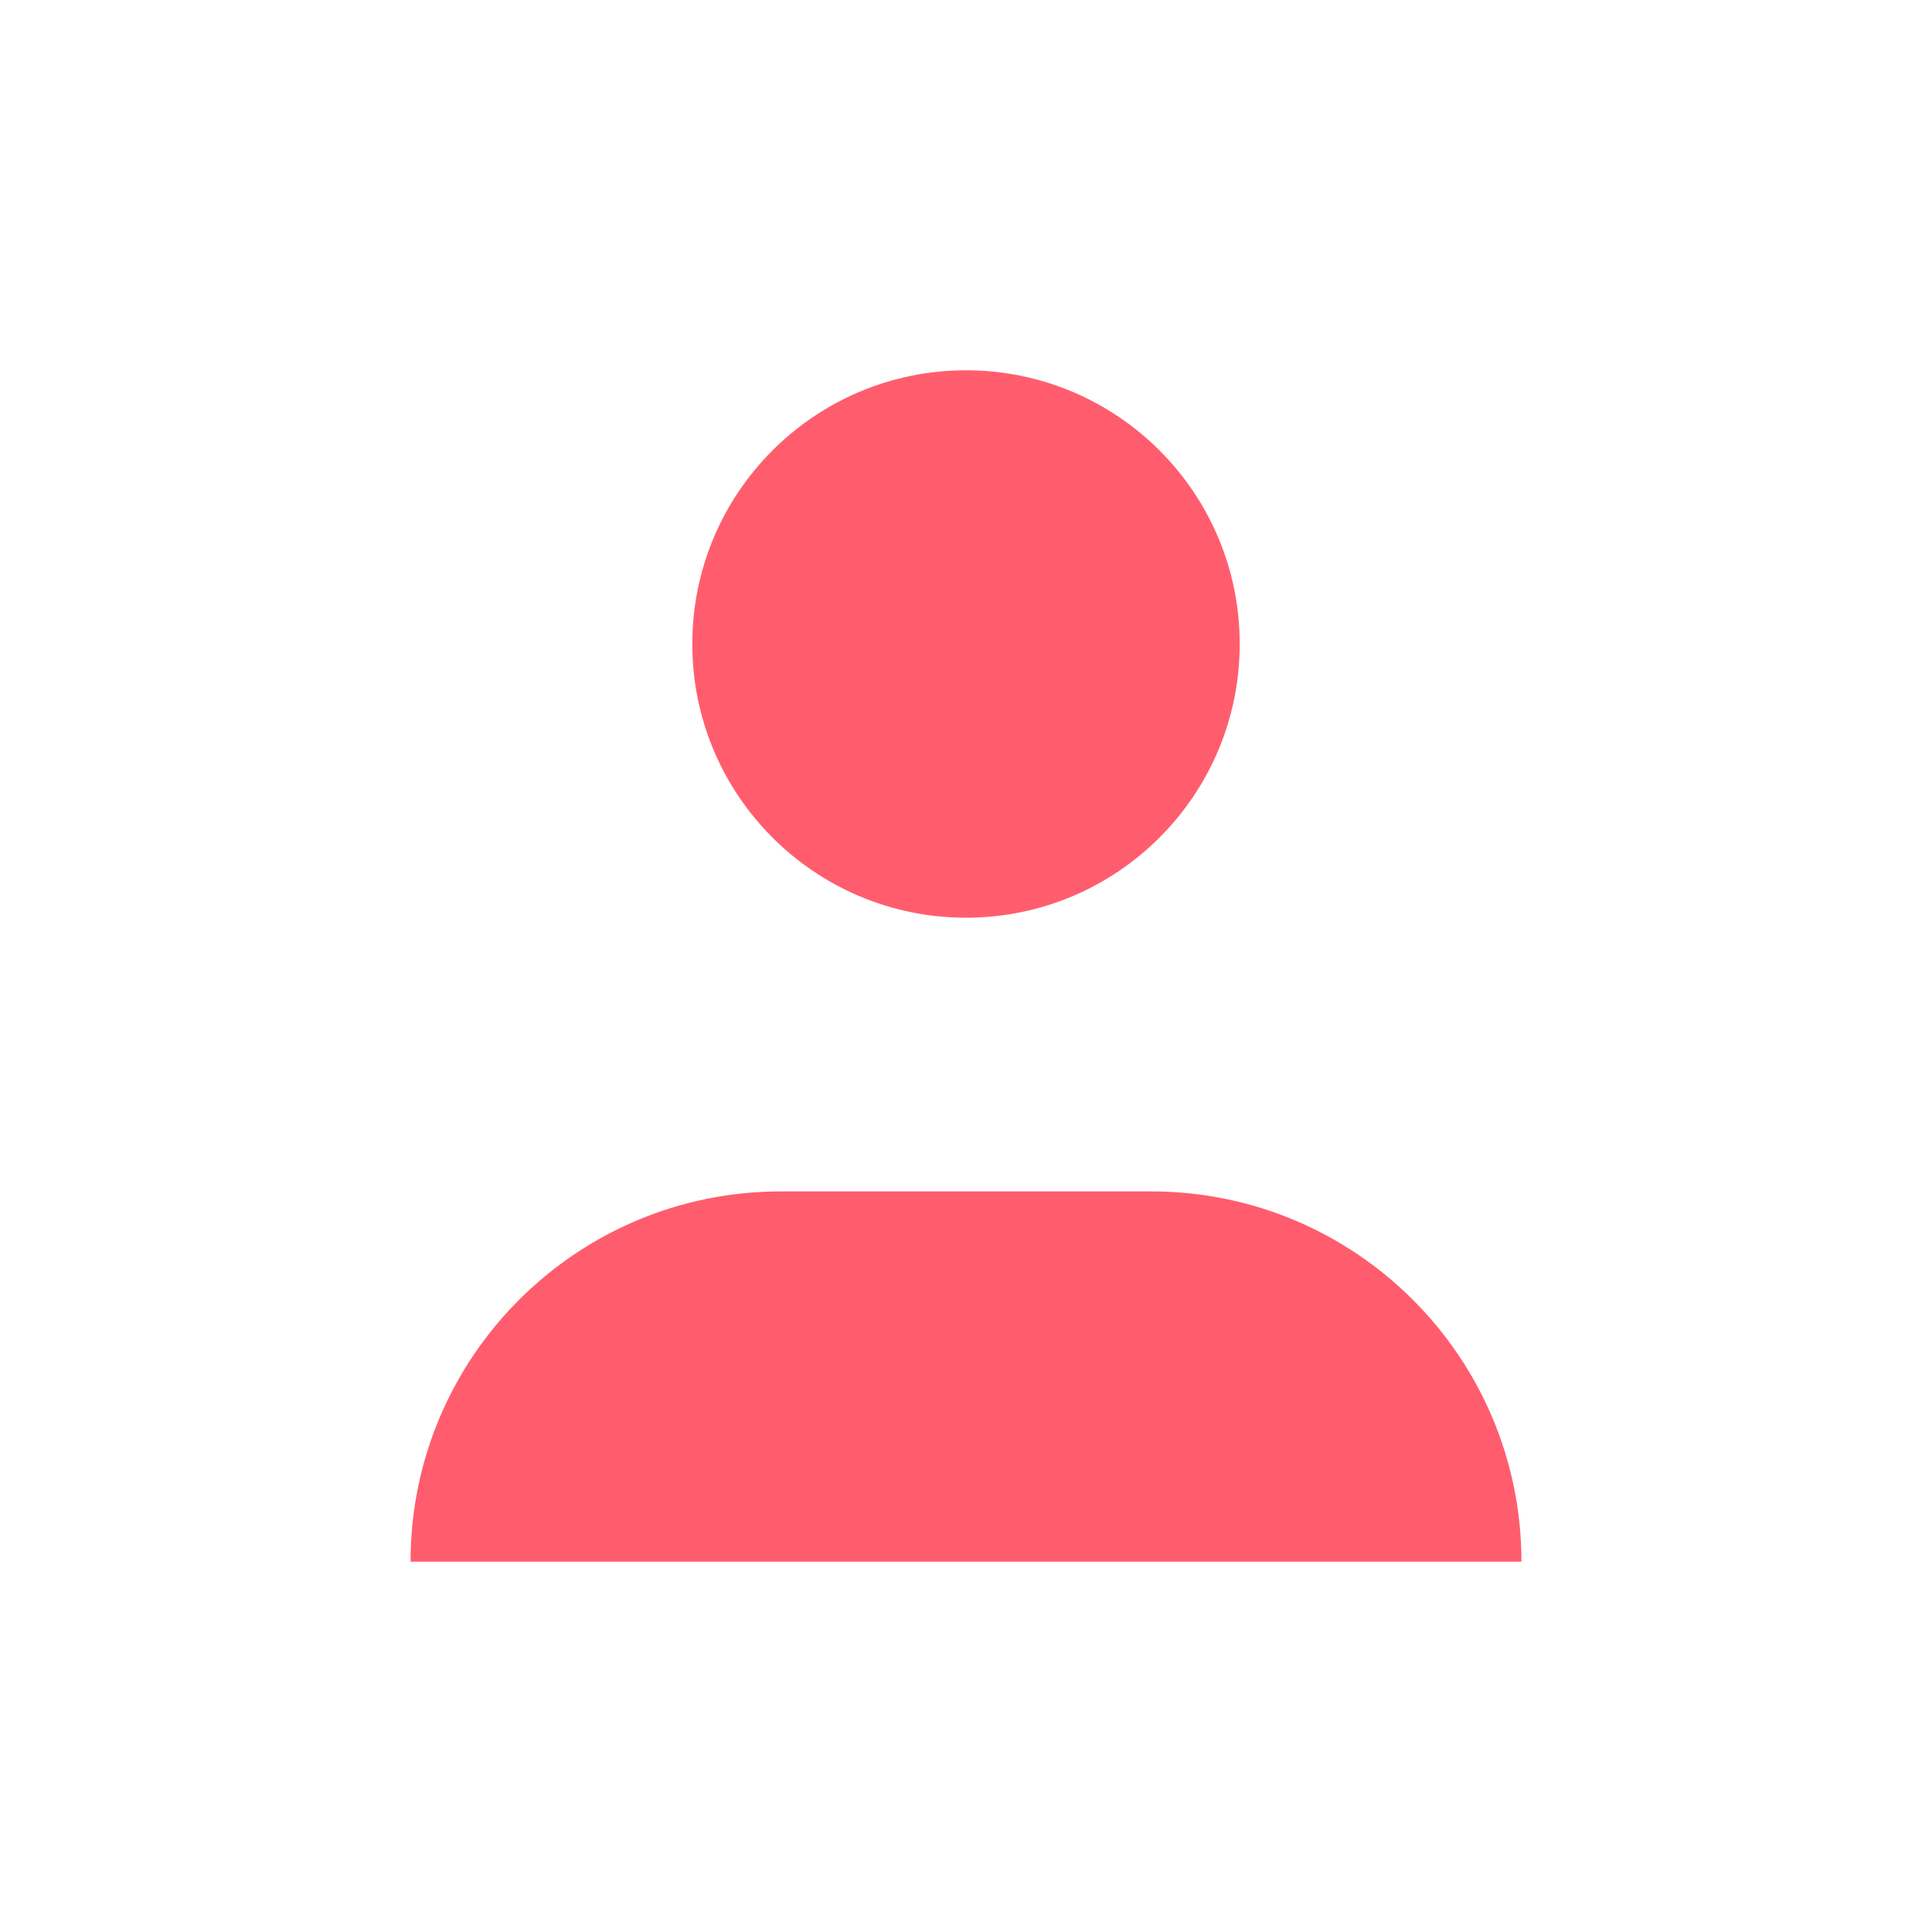
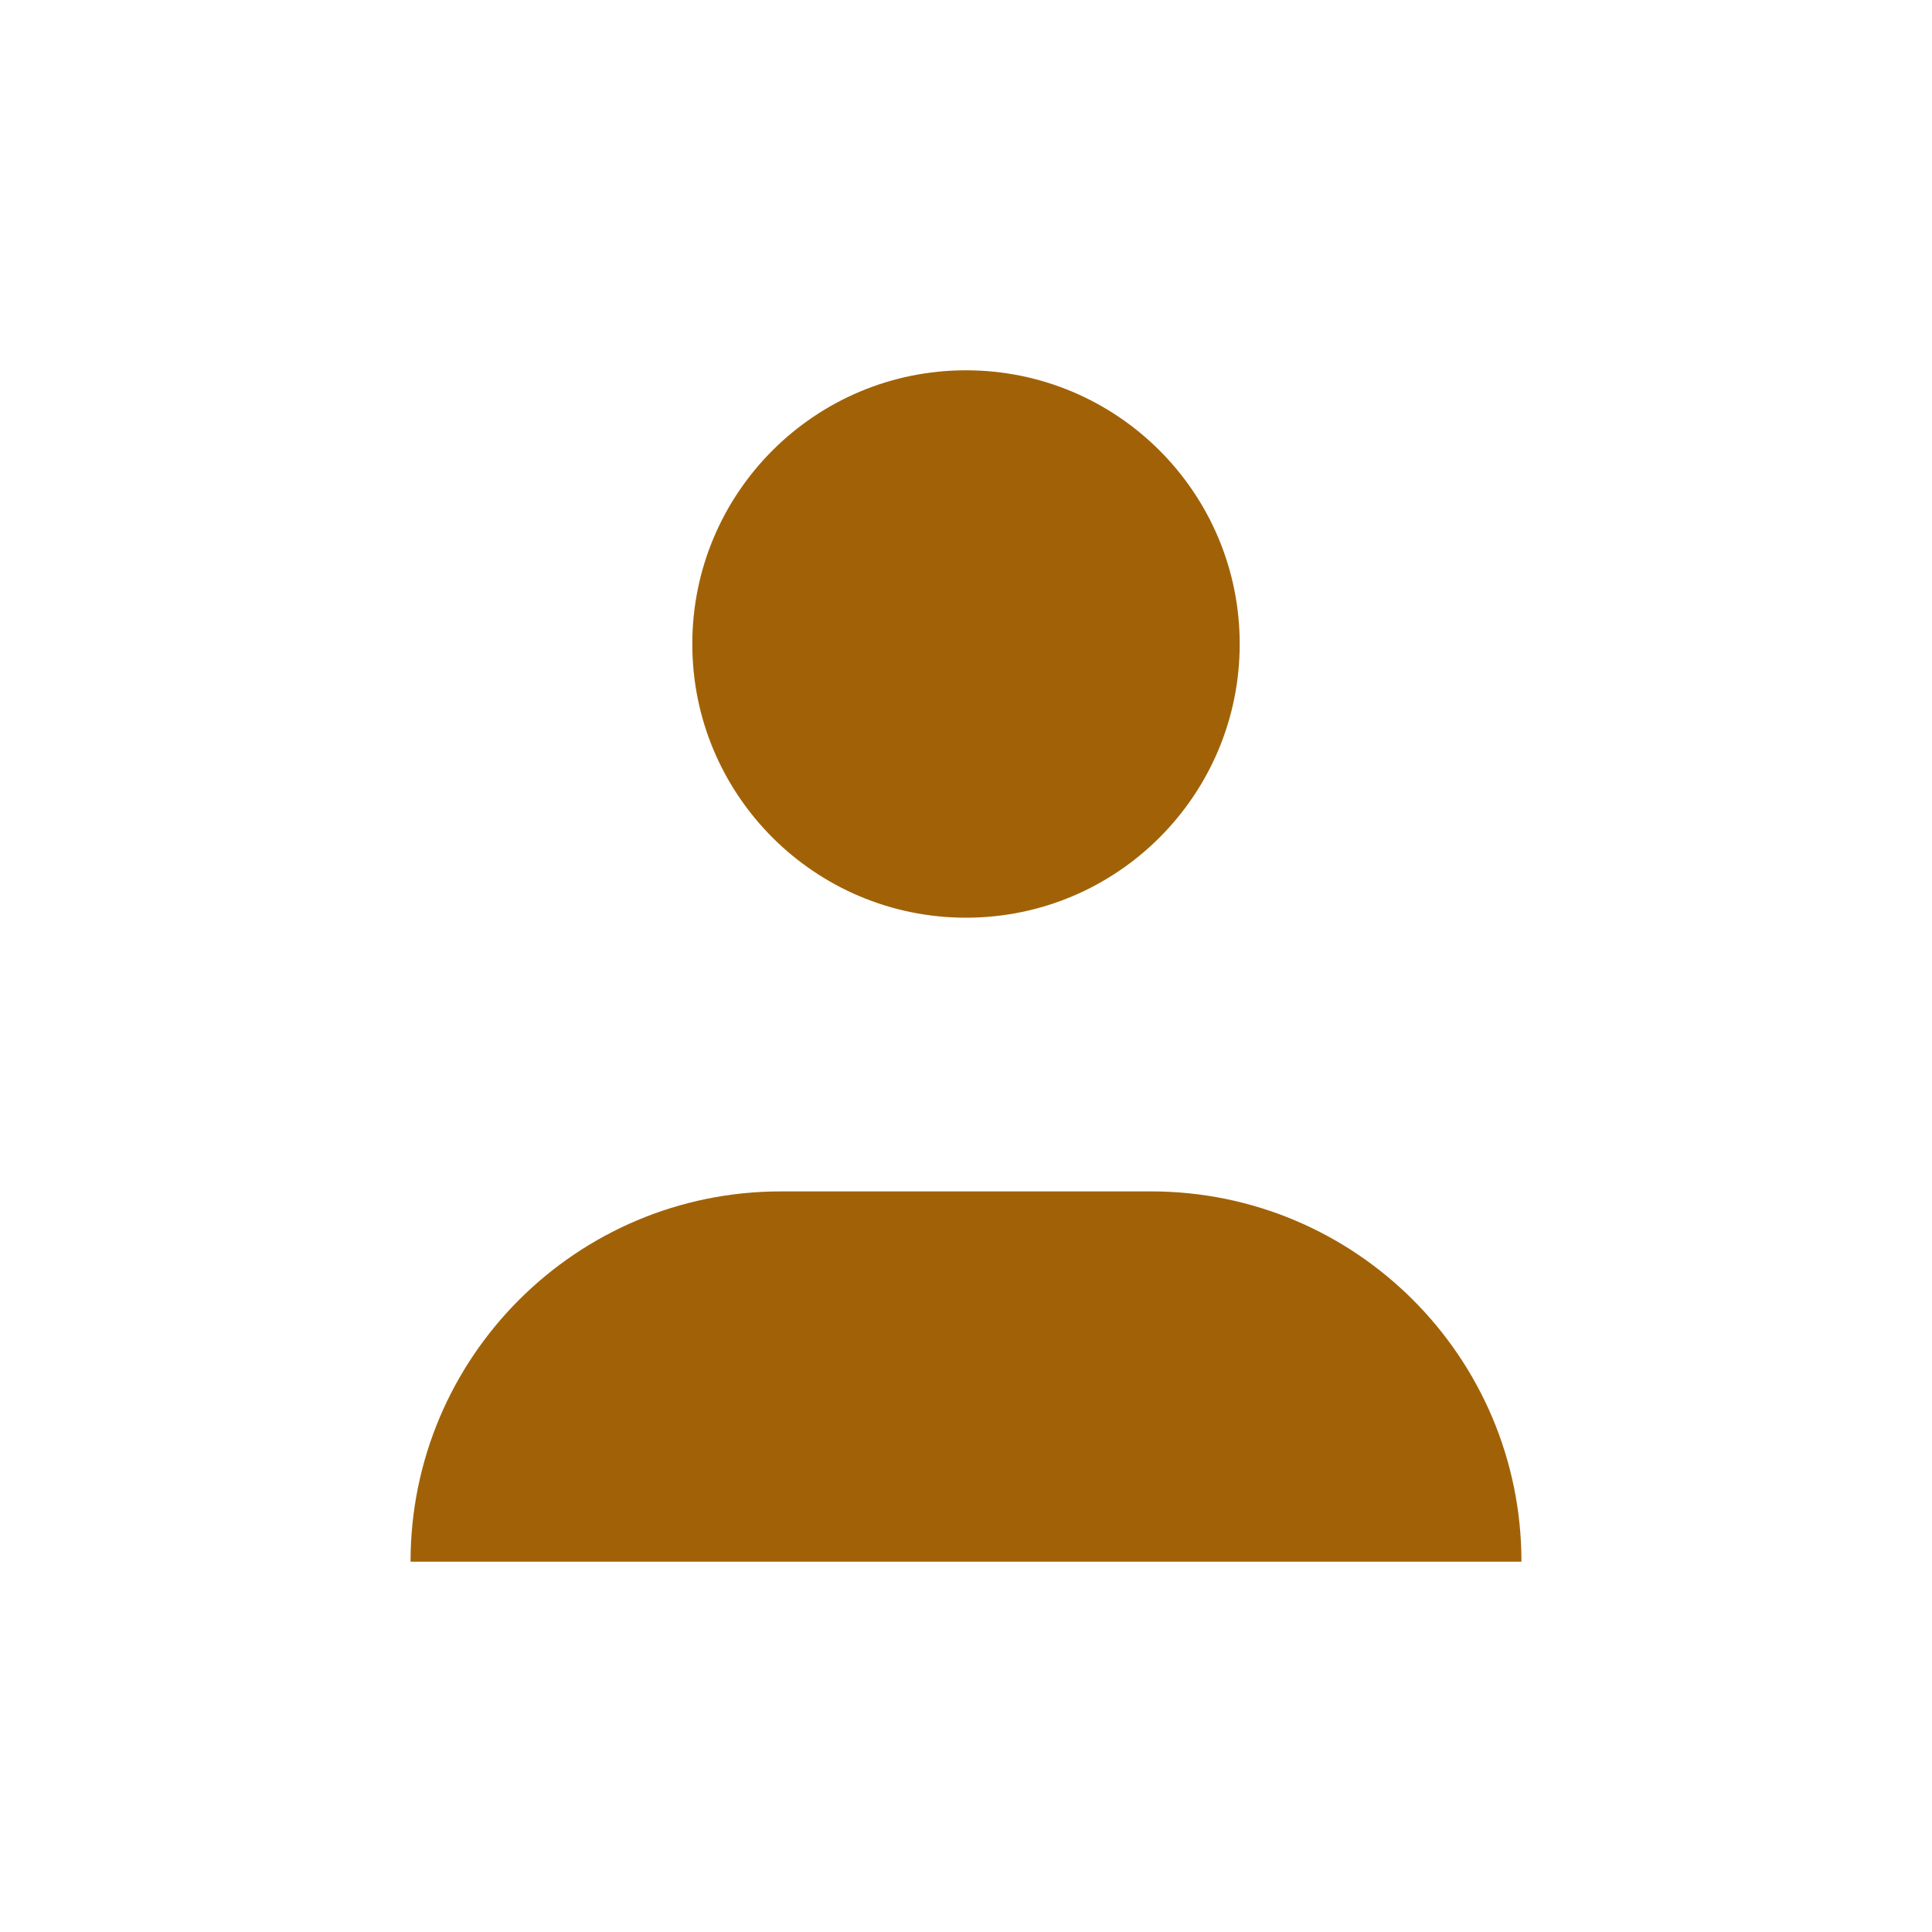
<svg xmlns="http://www.w3.org/2000/svg" width="24" height="24" viewBox="0 0 24 24" fill="none">
-   <circle cx="12" cy="8" r="3.4" fill="#FF5D6E" />
-   <path d="M5.1 19.4C5.1 16.86 7.16 14.8 9.7 14.8H14.3C16.84 14.8 18.9 16.86 18.9 19.4" fill="#FF5D6E" />
+   <circle cx="12" cy="8" r="3.4" fill="#A16207" />
+   <path d="M5.1 19.4C5.1 16.86 7.16 14.8 9.7 14.8H14.3C16.84 14.8 18.9 16.86 18.9 19.4" fill="#A16207" />
</svg>
